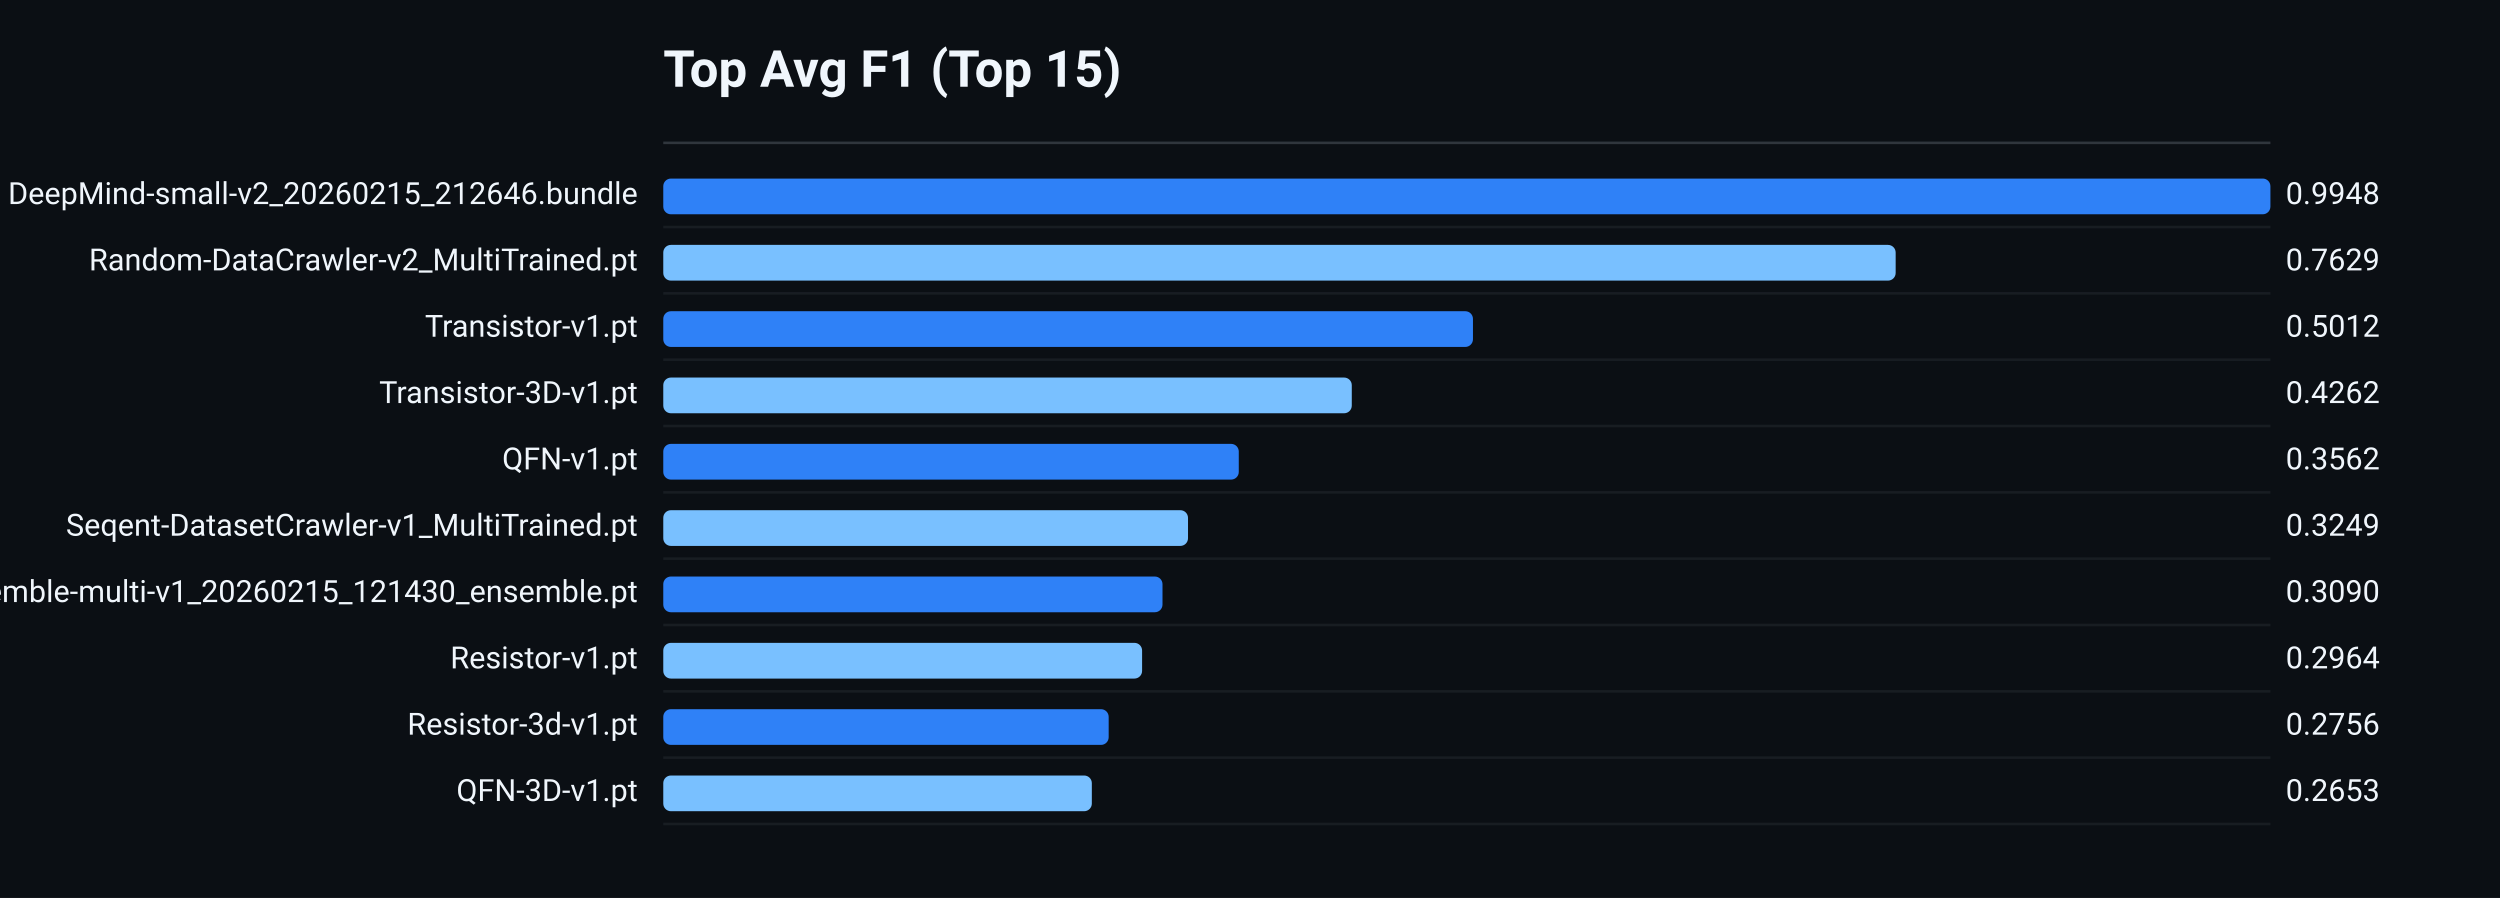
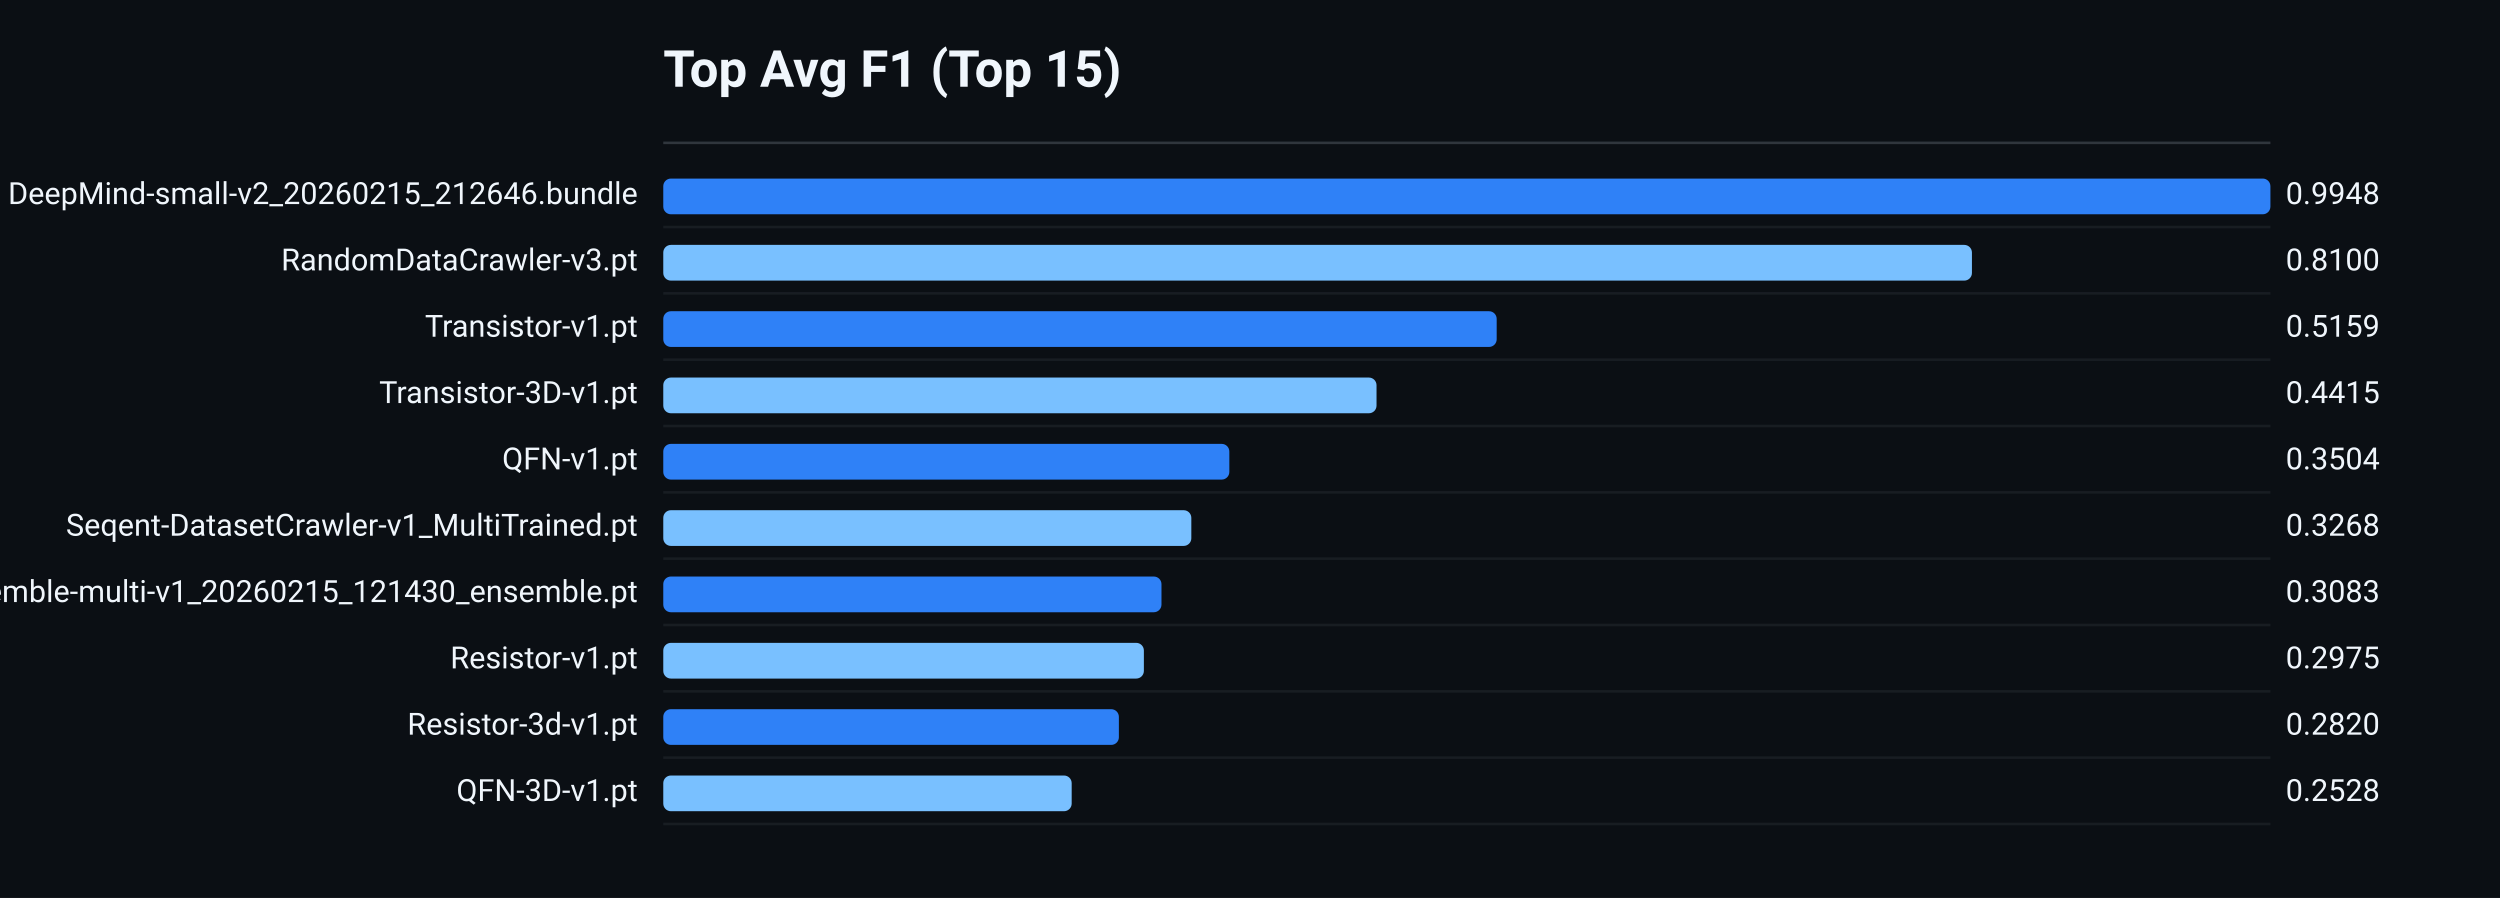
<svg xmlns="http://www.w3.org/2000/svg" width="980" height="352" viewBox="0 0 980 352">
  <rect x="0" y="0" width="980" height="352" fill="#0b0f14" />
  <text x="260" y="34" font-family="ui-sans-serif, system-ui, -apple-system, Segoe UI, Roboto, Arial" font-size="20" font-weight="700" fill="#f0f6fc">Top Avg F1 (Top 15)</text>
  <line x1="260" y1="56" x2="890" y2="56" stroke="#30363d" stroke-width="1" />
  <line x1="260" y1="89" x2="890" y2="89" stroke="#30363d" stroke-width="1" opacity="0.35" />
  <text x="250" y="80" text-anchor="end" font-family="ui-sans-serif, system-ui, -apple-system, Segoe UI, Roboto, Arial" font-size="12" fill="#f0f6fc">DeepMind-small-v2_20260215_212646.bundle</text>
  <rect x="260" y="70.0" width="630.0" height="14" rx="3" fill="#2f81f7" />
  <text x="896" y="80" text-anchor="start" font-family="ui-sans-serif, system-ui, -apple-system, Segoe UI, Roboto, Arial" font-size="12" fill="#f0f6fc">0.9948</text>
  <line x1="260" y1="115" x2="890" y2="115" stroke="#30363d" stroke-width="1" opacity="0.35" />
-   <text x="250" y="106" text-anchor="end" font-family="ui-sans-serif, system-ui, -apple-system, Segoe UI, Roboto, Arial" font-size="12" fill="#f0f6fc">Random-DataCrawler-v2_MultiTrained.pt</text>
-   <rect x="260" y="96.0" width="483.1" height="14" rx="3" fill="#79c0ff" />
-   <text x="896" y="106" text-anchor="start" font-family="ui-sans-serif, system-ui, -apple-system, Segoe UI, Roboto, Arial" font-size="12" fill="#f0f6fc">0.7629</text>
+   <text x="250" y="106" text-anchor="end" font-family="ui-sans-serif, system-ui, -apple-system, Segoe UI, Roboto, Arial" font-size="12" fill="#f0f6fc">RandomDataCrawler-v3.pt</text>
+   <rect x="260" y="96.0" width="513.0" height="14" rx="3" fill="#79c0ff" />
+   <text x="896" y="106" text-anchor="start" font-family="ui-sans-serif, system-ui, -apple-system, Segoe UI, Roboto, Arial" font-size="12" fill="#f0f6fc">0.8100</text>
  <line x1="260" y1="141" x2="890" y2="141" stroke="#30363d" stroke-width="1" opacity="0.35" />
  <text x="250" y="132" text-anchor="end" font-family="ui-sans-serif, system-ui, -apple-system, Segoe UI, Roboto, Arial" font-size="12" fill="#f0f6fc">Transistor-v1.pt</text>
-   <rect x="260" y="122.0" width="317.4" height="14" rx="3" fill="#2f81f7" />
-   <text x="896" y="132" text-anchor="start" font-family="ui-sans-serif, system-ui, -apple-system, Segoe UI, Roboto, Arial" font-size="12" fill="#f0f6fc">0.5012</text>
+   <rect x="260" y="122.0" width="326.7" height="14" rx="3" fill="#2f81f7" />
+   <text x="896" y="132" text-anchor="start" font-family="ui-sans-serif, system-ui, -apple-system, Segoe UI, Roboto, Arial" font-size="12" fill="#f0f6fc">0.5159</text>
  <line x1="260" y1="167" x2="890" y2="167" stroke="#30363d" stroke-width="1" opacity="0.35" />
  <text x="250" y="158" text-anchor="end" font-family="ui-sans-serif, system-ui, -apple-system, Segoe UI, Roboto, Arial" font-size="12" fill="#f0f6fc">Transistor-3D-v1.pt</text>
-   <rect x="260" y="148.0" width="269.9" height="14" rx="3" fill="#79c0ff" />
-   <text x="896" y="158" text-anchor="start" font-family="ui-sans-serif, system-ui, -apple-system, Segoe UI, Roboto, Arial" font-size="12" fill="#f0f6fc">0.4262</text>
+   <rect x="260" y="148.0" width="279.6" height="14" rx="3" fill="#79c0ff" />
+   <text x="896" y="158" text-anchor="start" font-family="ui-sans-serif, system-ui, -apple-system, Segoe UI, Roboto, Arial" font-size="12" fill="#f0f6fc">0.4415</text>
  <line x1="260" y1="193" x2="890" y2="193" stroke="#30363d" stroke-width="1" opacity="0.35" />
  <text x="250" y="184" text-anchor="end" font-family="ui-sans-serif, system-ui, -apple-system, Segoe UI, Roboto, Arial" font-size="12" fill="#f0f6fc">QFN-v1.pt</text>
-   <rect x="260" y="174.0" width="225.6" height="14" rx="3" fill="#2f81f7" />
-   <text x="896" y="184" text-anchor="start" font-family="ui-sans-serif, system-ui, -apple-system, Segoe UI, Roboto, Arial" font-size="12" fill="#f0f6fc">0.3562</text>
+   <rect x="260" y="174.0" width="221.9" height="14" rx="3" fill="#2f81f7" />
+   <text x="896" y="184" text-anchor="start" font-family="ui-sans-serif, system-ui, -apple-system, Segoe UI, Roboto, Arial" font-size="12" fill="#f0f6fc">0.3504</text>
  <line x1="260" y1="219" x2="890" y2="219" stroke="#30363d" stroke-width="1" opacity="0.35" />
  <text x="250" y="210" text-anchor="end" font-family="ui-sans-serif, system-ui, -apple-system, Segoe UI, Roboto, Arial" font-size="12" fill="#f0f6fc">Seqent-DatasetCrawler-v1_MultiTrained.pt</text>
-   <rect x="260" y="200.0" width="205.7" height="14" rx="3" fill="#79c0ff" />
-   <text x="896" y="210" text-anchor="start" font-family="ui-sans-serif, system-ui, -apple-system, Segoe UI, Roboto, Arial" font-size="12" fill="#f0f6fc">0.3249</text>
+   <rect x="260" y="200.0" width="207.0" height="14" rx="3" fill="#79c0ff" />
+   <text x="896" y="210" text-anchor="start" font-family="ui-sans-serif, system-ui, -apple-system, Segoe UI, Roboto, Arial" font-size="12" fill="#f0f6fc">0.3268</text>
  <line x1="260" y1="245" x2="890" y2="245" stroke="#30363d" stroke-width="1" opacity="0.35" />
  <text x="250" y="236" text-anchor="end" font-family="ui-sans-serif, system-ui, -apple-system, Segoe UI, Roboto, Arial" font-size="12" fill="#f0f6fc">Resistor-ensemble-multi-v1_20260215_121430_ensemble.pt</text>
-   <rect x="260" y="226.0" width="195.7" height="14" rx="3" fill="#2f81f7" />
-   <text x="896" y="236" text-anchor="start" font-family="ui-sans-serif, system-ui, -apple-system, Segoe UI, Roboto, Arial" font-size="12" fill="#f0f6fc">0.3090</text>
+   <rect x="260" y="226.0" width="195.3" height="14" rx="3" fill="#2f81f7" />
+   <text x="896" y="236" text-anchor="start" font-family="ui-sans-serif, system-ui, -apple-system, Segoe UI, Roboto, Arial" font-size="12" fill="#f0f6fc">0.3083</text>
  <line x1="260" y1="271" x2="890" y2="271" stroke="#30363d" stroke-width="1" opacity="0.35" />
  <text x="250" y="262" text-anchor="end" font-family="ui-sans-serif, system-ui, -apple-system, Segoe UI, Roboto, Arial" font-size="12" fill="#f0f6fc">Resistor-v1.pt</text>
-   <rect x="260" y="252.0" width="187.7" height="14" rx="3" fill="#79c0ff" />
-   <text x="896" y="262" text-anchor="start" font-family="ui-sans-serif, system-ui, -apple-system, Segoe UI, Roboto, Arial" font-size="12" fill="#f0f6fc">0.2964</text>
+   <rect x="260" y="252.0" width="188.4" height="14" rx="3" fill="#79c0ff" />
+   <text x="896" y="262" text-anchor="start" font-family="ui-sans-serif, system-ui, -apple-system, Segoe UI, Roboto, Arial" font-size="12" fill="#f0f6fc">0.2975</text>
  <line x1="260" y1="297" x2="890" y2="297" stroke="#30363d" stroke-width="1" opacity="0.35" />
  <text x="250" y="288" text-anchor="end" font-family="ui-sans-serif, system-ui, -apple-system, Segoe UI, Roboto, Arial" font-size="12" fill="#f0f6fc">Resistor-3d-v1.pt</text>
-   <rect x="260" y="278.0" width="174.6" height="14" rx="3" fill="#2f81f7" />
-   <text x="896" y="288" text-anchor="start" font-family="ui-sans-serif, system-ui, -apple-system, Segoe UI, Roboto, Arial" font-size="12" fill="#f0f6fc">0.2756</text>
+   <rect x="260" y="278.0" width="178.6" height="14" rx="3" fill="#2f81f7" />
+   <text x="896" y="288" text-anchor="start" font-family="ui-sans-serif, system-ui, -apple-system, Segoe UI, Roboto, Arial" font-size="12" fill="#f0f6fc">0.2820</text>
  <line x1="260" y1="323" x2="890" y2="323" stroke="#30363d" stroke-width="1" opacity="0.35" />
  <text x="250" y="314" text-anchor="end" font-family="ui-sans-serif, system-ui, -apple-system, Segoe UI, Roboto, Arial" font-size="12" fill="#f0f6fc">QFN-3D-v1.pt</text>
-   <rect x="260" y="304.0" width="168.0" height="14" rx="3" fill="#79c0ff" />
-   <text x="896" y="314" text-anchor="start" font-family="ui-sans-serif, system-ui, -apple-system, Segoe UI, Roboto, Arial" font-size="12" fill="#f0f6fc">0.2653</text>
+   <rect x="260" y="304.0" width="160.1" height="14" rx="3" fill="#79c0ff" />
+   <text x="896" y="314" text-anchor="start" font-family="ui-sans-serif, system-ui, -apple-system, Segoe UI, Roboto, Arial" font-size="12" fill="#f0f6fc">0.2528</text>
</svg>
